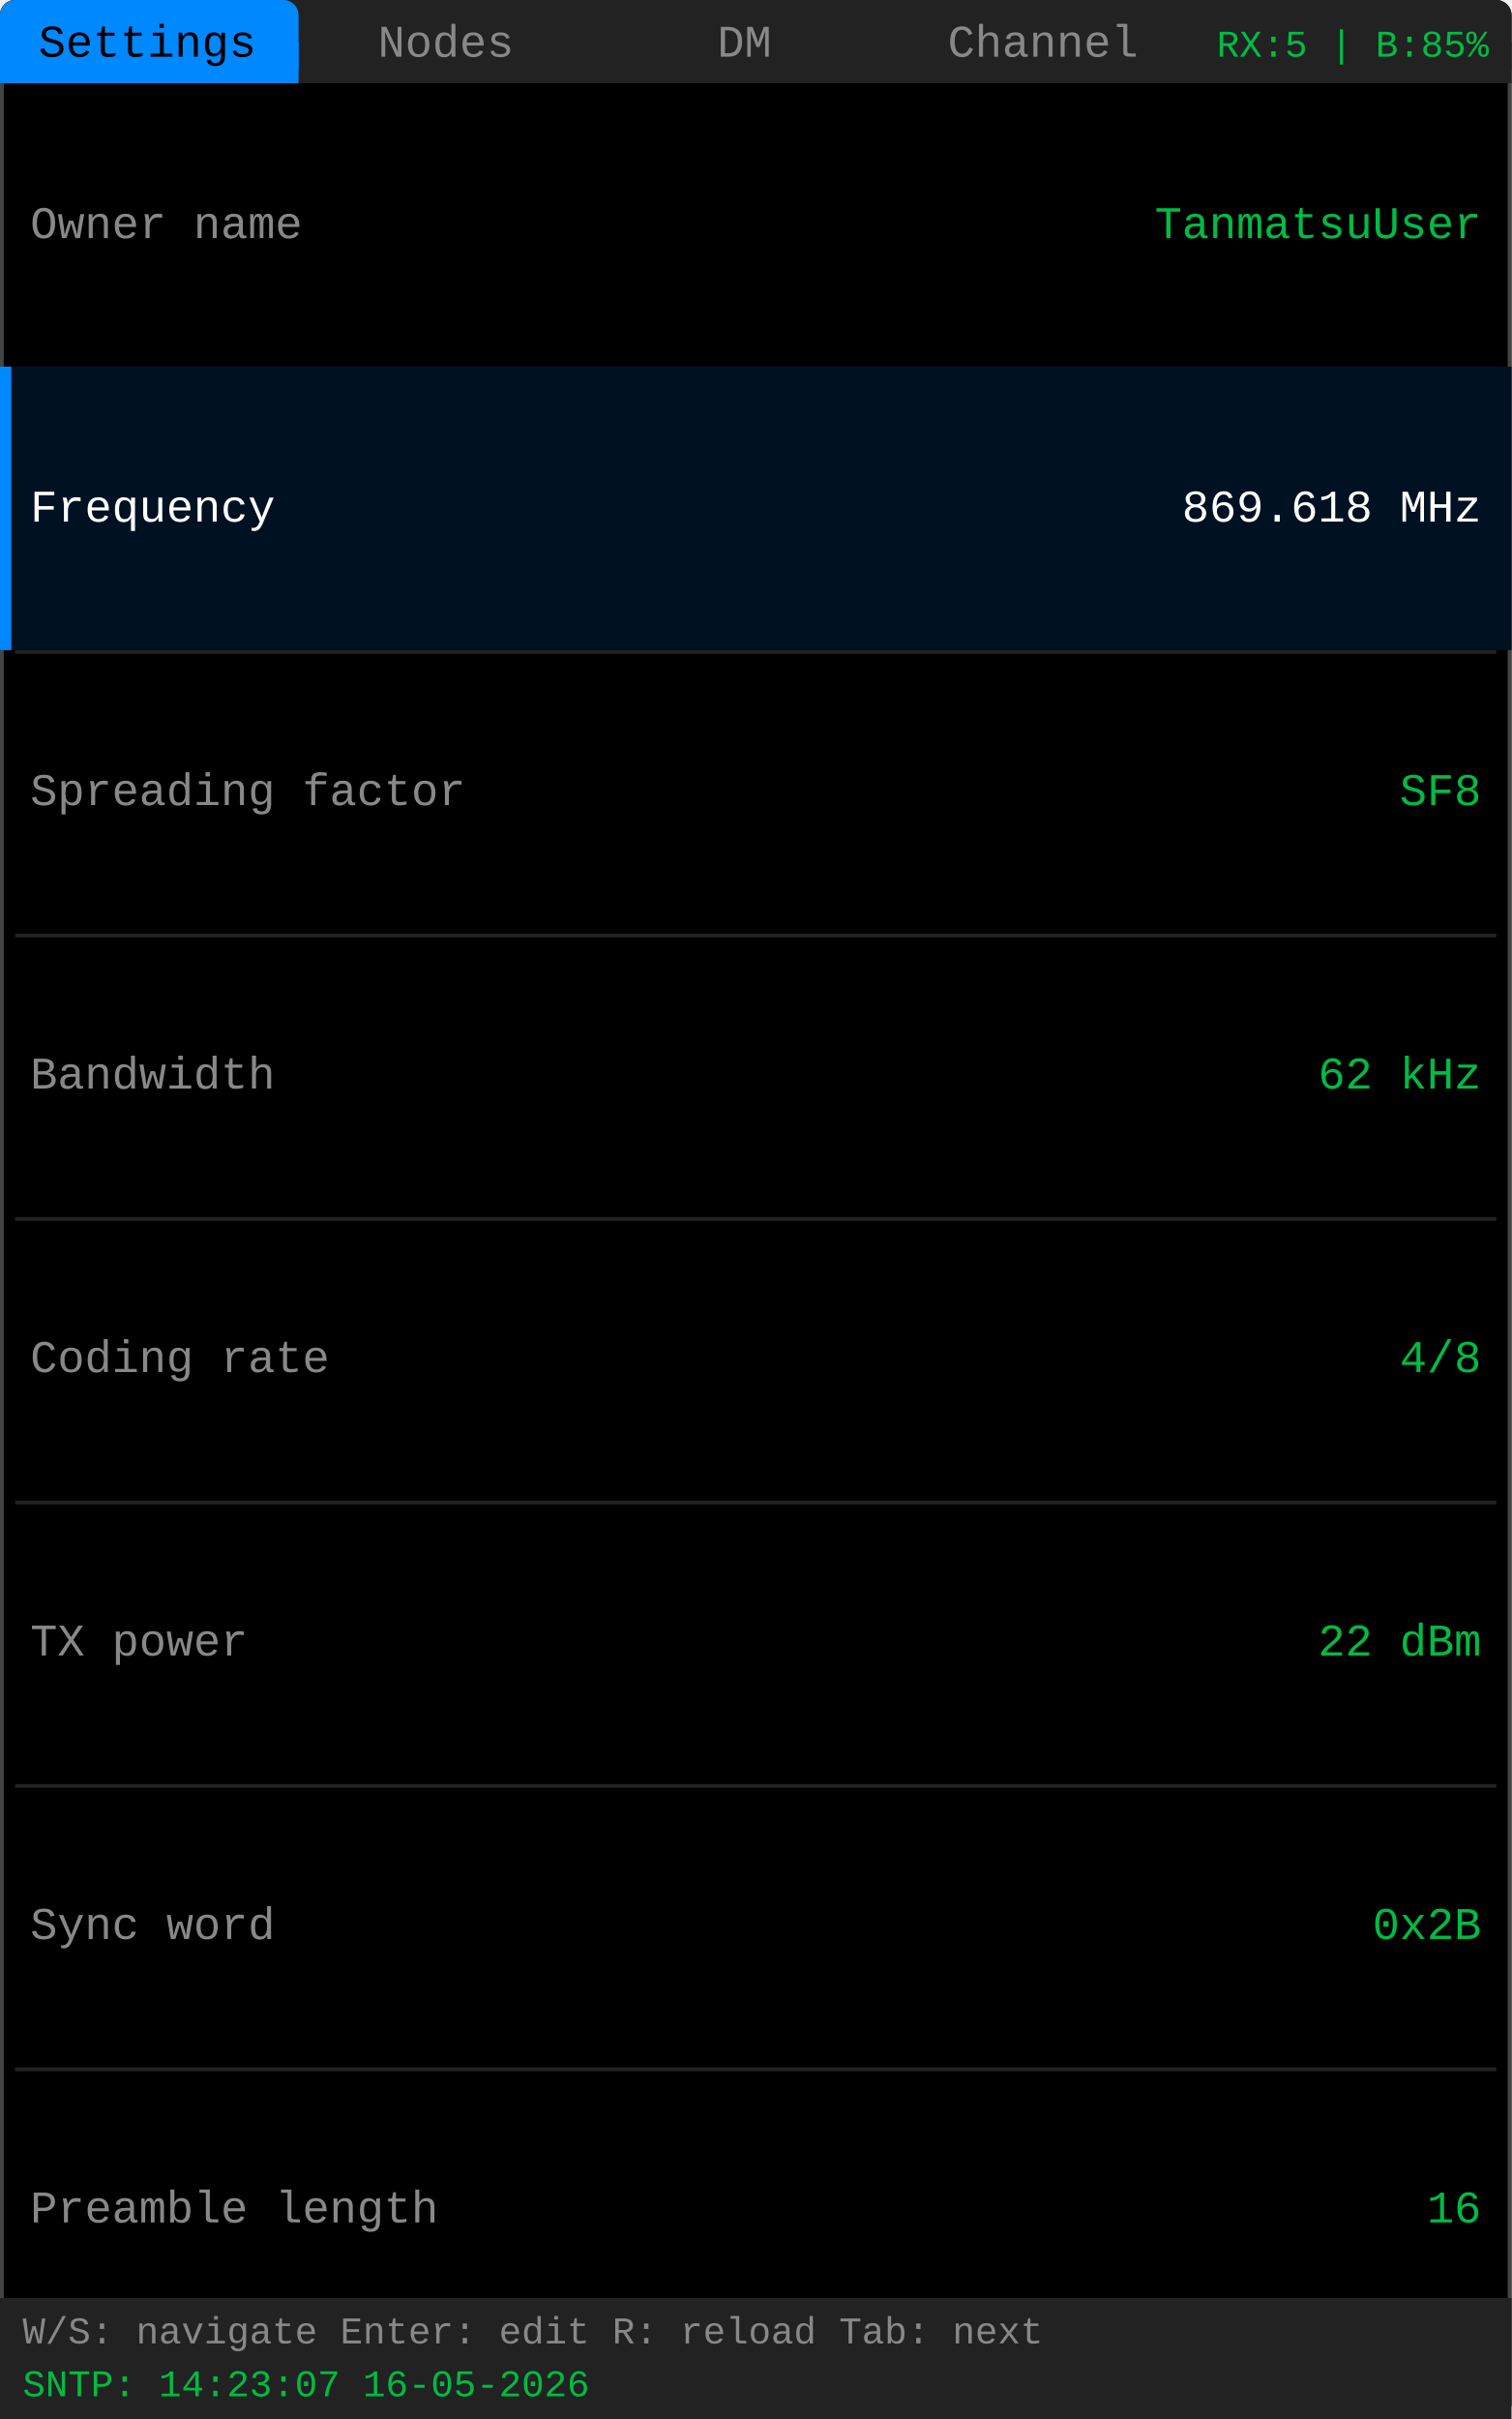
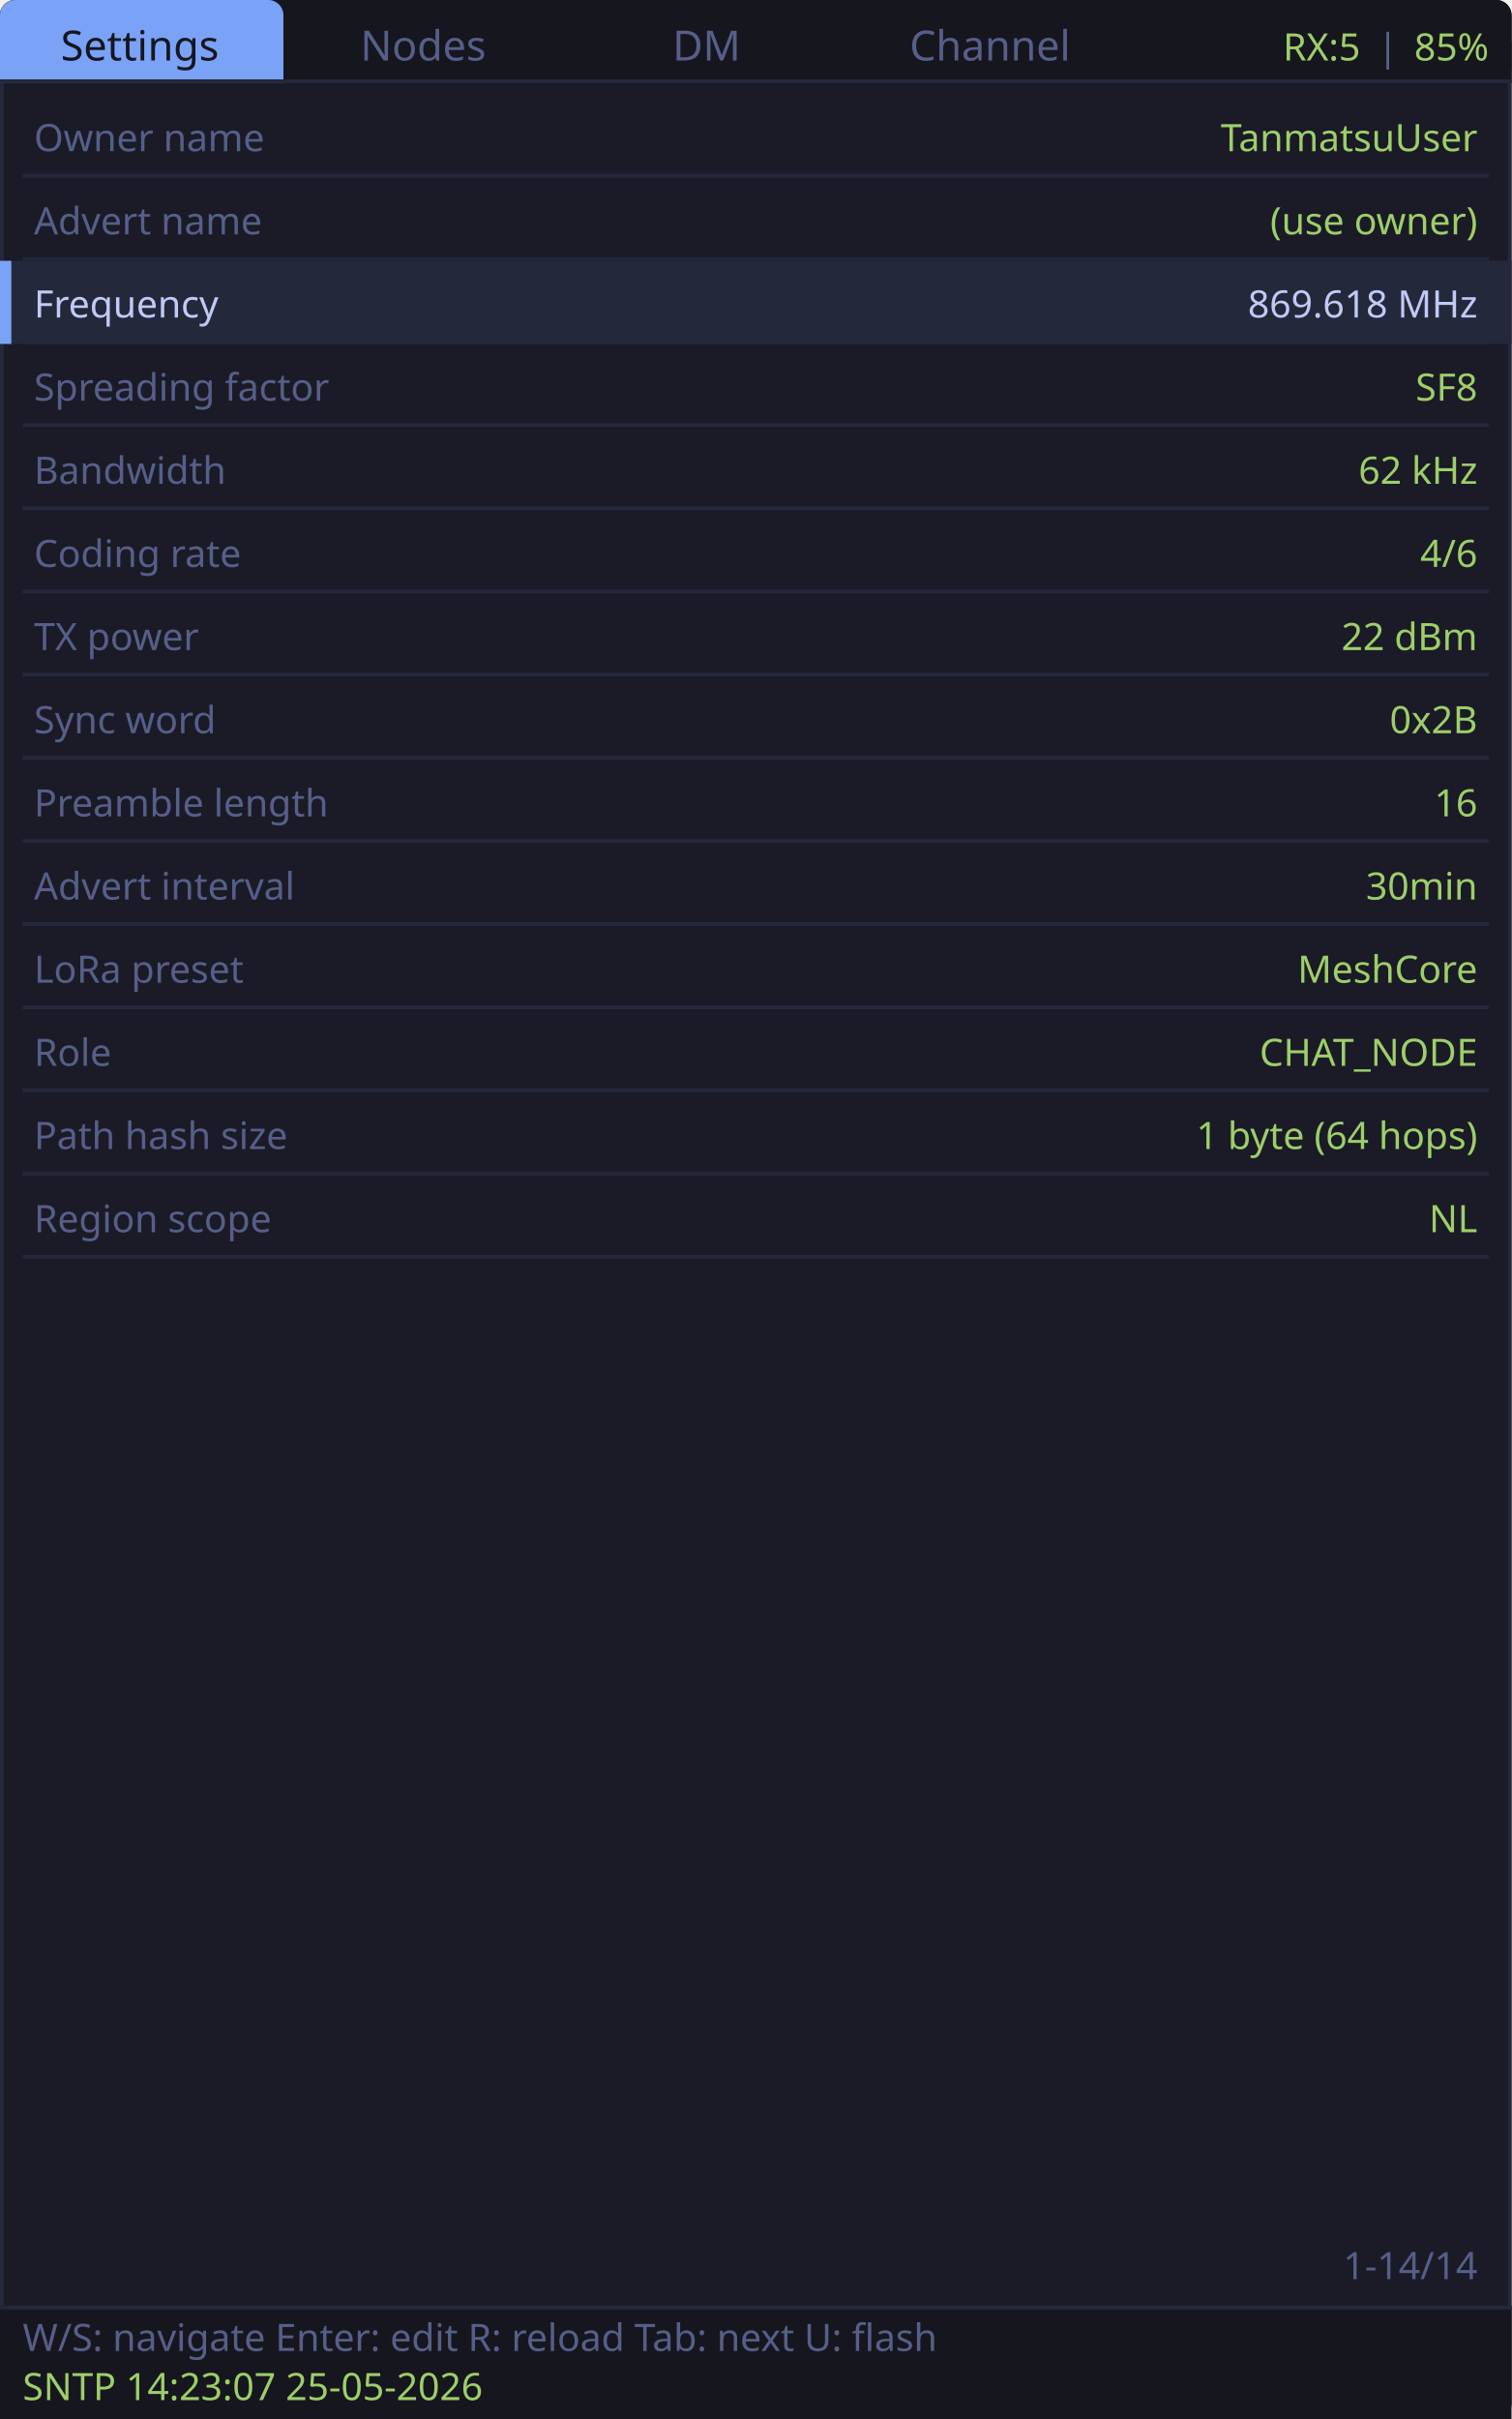
<svg xmlns="http://www.w3.org/2000/svg" width="400" height="640">
-   <rect width="400" height="640" fill="#000000" rx="4" />
-   <rect x="0.5" y="0.5" width="399" height="639" fill="none" stroke="#444444" stroke-width="1" rx="4" />
-   <rect x="0" y="0" width="400" height="22" fill="#222222" rx="4" />
-   <rect x="0" y="11" width="400" height="11" fill="#222222" />
-   <rect x="0" y="0" width="79" height="22" fill="#0088FF" rx="4" />
-   <rect x="0" y="11" width="79" height="11" fill="#0088FF" />
-   <text x="39" y="15" fill="#000000" font-family="'Courier New',Courier,monospace" font-size="12" text-anchor="middle">Settings</text>
-   <text x="118" y="15" fill="#888888" font-family="'Courier New',Courier,monospace" font-size="12" text-anchor="middle">Nodes</text>
-   <text x="197" y="15" fill="#888888" font-family="'Courier New',Courier,monospace" font-size="12" text-anchor="middle">DM</text>
-   <text x="276" y="15" fill="#888888" font-family="'Courier New',Courier,monospace" font-size="12" text-anchor="middle">Channel</text>
-   <text x="394" y="15" fill="#00BB44" font-family="'Courier New',Courier,monospace" font-size="10" text-anchor="end">RX:5 | B:85%</text>
-   <text x="8" y="63" fill="#888888" font-family="'Courier New',Courier,monospace" font-size="12">Owner name</text>
-   <text x="392" y="63" fill="#00BB44" font-family="'Courier New',Courier,monospace" font-size="12" text-anchor="end">TanmatsuUser</text>
-   <rect x="4" y="97" width="392" height="1" fill="#222222" />
-   <rect x="0" y="97" width="400" height="75" fill="#001122" />
-   <rect x="0" y="97" width="3" height="75" fill="#0088FF" />
-   <text x="8" y="138" fill="#ffffff" font-family="'Courier New',Courier,monospace" font-size="12">Frequency</text>
-   <text x="392" y="138" fill="#ffffff" font-family="'Courier New',Courier,monospace" font-size="12" text-anchor="end">869.618 MHz</text>
-   <rect x="4" y="172" width="392" height="1" fill="#222222" />
-   <text x="8" y="213" fill="#888888" font-family="'Courier New',Courier,monospace" font-size="12">Spreading factor</text>
-   <text x="392" y="213" fill="#00BB44" font-family="'Courier New',Courier,monospace" font-size="12" text-anchor="end">SF8</text>
-   <rect x="4" y="247" width="392" height="1" fill="#222222" />
-   <text x="8" y="288" fill="#888888" font-family="'Courier New',Courier,monospace" font-size="12">Bandwidth</text>
-   <text x="392" y="288" fill="#00BB44" font-family="'Courier New',Courier,monospace" font-size="12" text-anchor="end">62 kHz</text>
-   <rect x="4" y="322" width="392" height="1" fill="#222222" />
-   <text x="8" y="363" fill="#888888" font-family="'Courier New',Courier,monospace" font-size="12">Coding rate</text>
-   <text x="392" y="363" fill="#00BB44" font-family="'Courier New',Courier,monospace" font-size="12" text-anchor="end">4/8</text>
-   <rect x="4" y="397" width="392" height="1" fill="#222222" />
-   <text x="8" y="438" fill="#888888" font-family="'Courier New',Courier,monospace" font-size="12">TX power</text>
-   <text x="392" y="438" fill="#00BB44" font-family="'Courier New',Courier,monospace" font-size="12" text-anchor="end">22 dBm</text>
-   <rect x="4" y="472" width="392" height="1" fill="#222222" />
-   <text x="8" y="513" fill="#888888" font-family="'Courier New',Courier,monospace" font-size="12">Sync word</text>
-   <text x="392" y="513" fill="#00BB44" font-family="'Courier New',Courier,monospace" font-size="12" text-anchor="end">0x2B</text>
-   <rect x="4" y="547" width="392" height="1" fill="#222222" />
-   <text x="8" y="588" fill="#888888" font-family="'Courier New',Courier,monospace" font-size="12">Preamble length</text>
-   <text x="392" y="588" fill="#00BB44" font-family="'Courier New',Courier,monospace" font-size="12" text-anchor="end">16</text>
-   <rect x="4" y="622" width="392" height="1" fill="#222222" />
-   <rect x="0" y="608" width="400" height="32" fill="#222222" />
-   <text x="6" y="620" fill="#888888" font-family="'Courier New',Courier,monospace" font-size="10">W/S: navigate  Enter: edit  R: reload  Tab: next</text>
-   <text x="6" y="634" fill="#00BB44" font-family="'Courier New',Courier,monospace" font-size="10">SNTP: 14:23:07  16-05-2026</text>
+   <rect width="400" height="640" fill="#1A1B26" rx="4" />
+   <rect x="0.5" y="0.5" width="399" height="639" fill="none" stroke="#24283B" stroke-width="1" rx="4" />
+   <rect x="0" y="0" width="400" height="22" fill="#16161E" rx="4" />
+   <rect x="0" y="11" width="400" height="11" fill="#16161E" />
+   <rect x="0" y="0" width="75" height="22" fill="#7AA2F7" rx="4" />
+   <rect x="0" y="11" width="75" height="11" fill="#7AA2F7" />
+   <text x="37" y="16" fill="#16161E" font-family="'Saira',sans-serif" font-size="11" font-weight="500" text-anchor="middle">Settings</text>
+   <text x="112" y="16" fill="#565F89" font-family="'Saira',sans-serif" font-size="11" text-anchor="middle">Nodes</text>
+   <text x="187" y="16" fill="#565F89" font-family="'Saira',sans-serif" font-size="11" text-anchor="middle">DM</text>
+   <text x="262" y="16" fill="#565F89" font-family="'Saira',sans-serif" font-size="11" text-anchor="middle">Channel</text>
+   <text x="394" y="16" fill="#9ECE6A" font-family="'Saira',sans-serif" font-size="10" text-anchor="end">85%</text>
+   <text x="370" y="16" fill="#565F89" font-family="'Saira',sans-serif" font-size="10" text-anchor="end">|</text>
+   <text x="360" y="16" fill="#9ECE6A" font-family="'Saira',sans-serif" font-size="10" text-anchor="end">RX:5</text>
+   <rect x="0" y="21" width="400" height="1" fill="#24283B" />
+   <text x="9" y="40" fill="#565F89" font-family="'Saira',sans-serif" font-size="10">Owner name</text>
+   <text x="391" y="40" fill="#9ECE6A" font-family="'Saira',sans-serif" font-size="10" text-anchor="end">TanmatsuUser</text>
+   <rect x="6" y="46" width="388" height="1" fill="#24283B" />
+   <text x="9" y="62" fill="#565F89" font-family="'Saira',sans-serif" font-size="10">Advert name</text>
+   <text x="391" y="62" fill="#9ECE6A" font-family="'Saira',sans-serif" font-size="10" text-anchor="end">(use owner)</text>
+   <rect x="6" y="68" width="388" height="1" fill="#24283B" />
+   <rect x="0" y="69" width="400" height="22" fill="#24283B" />
+   <rect x="0" y="69" width="3" height="22" fill="#7AA2F7" />
+   <text x="9" y="84" fill="#C0CAF5" font-family="'Saira',sans-serif" font-size="10">Frequency</text>
+   <text x="391" y="84" fill="#C0CAF5" font-family="'Saira',sans-serif" font-size="10" text-anchor="end">869.618 MHz</text>
+   <rect x="6" y="90" width="388" height="1" fill="#24283B" />
+   <text x="9" y="106" fill="#565F89" font-family="'Saira',sans-serif" font-size="10">Spreading factor</text>
+   <text x="391" y="106" fill="#9ECE6A" font-family="'Saira',sans-serif" font-size="10" text-anchor="end">SF8</text>
+   <rect x="6" y="112" width="388" height="1" fill="#24283B" />
+   <text x="9" y="128" fill="#565F89" font-family="'Saira',sans-serif" font-size="10">Bandwidth</text>
+   <text x="391" y="128" fill="#9ECE6A" font-family="'Saira',sans-serif" font-size="10" text-anchor="end">62 kHz</text>
+   <rect x="6" y="134" width="388" height="1" fill="#24283B" />
+   <text x="9" y="150" fill="#565F89" font-family="'Saira',sans-serif" font-size="10">Coding rate</text>
+   <text x="391" y="150" fill="#9ECE6A" font-family="'Saira',sans-serif" font-size="10" text-anchor="end">4/6</text>
+   <rect x="6" y="156" width="388" height="1" fill="#24283B" />
+   <text x="9" y="172" fill="#565F89" font-family="'Saira',sans-serif" font-size="10">TX power</text>
+   <text x="391" y="172" fill="#9ECE6A" font-family="'Saira',sans-serif" font-size="10" text-anchor="end">22 dBm</text>
+   <rect x="6" y="178" width="388" height="1" fill="#24283B" />
+   <text x="9" y="194" fill="#565F89" font-family="'Saira',sans-serif" font-size="10">Sync word</text>
+   <text x="391" y="194" fill="#9ECE6A" font-family="'Saira',sans-serif" font-size="10" text-anchor="end">0x2B</text>
+   <rect x="6" y="200" width="388" height="1" fill="#24283B" />
+   <text x="9" y="216" fill="#565F89" font-family="'Saira',sans-serif" font-size="10">Preamble length</text>
+   <text x="391" y="216" fill="#9ECE6A" font-family="'Saira',sans-serif" font-size="10" text-anchor="end">16</text>
+   <rect x="6" y="222" width="388" height="1" fill="#24283B" />
+   <text x="9" y="238" fill="#565F89" font-family="'Saira',sans-serif" font-size="10">Advert interval</text>
+   <text x="391" y="238" fill="#9ECE6A" font-family="'Saira',sans-serif" font-size="10" text-anchor="end">30min</text>
+   <rect x="6" y="244" width="388" height="1" fill="#24283B" />
+   <text x="9" y="260" fill="#565F89" font-family="'Saira',sans-serif" font-size="10">LoRa preset</text>
+   <text x="391" y="260" fill="#9ECE6A" font-family="'Saira',sans-serif" font-size="10" text-anchor="end">MeshCore</text>
+   <rect x="6" y="266" width="388" height="1" fill="#24283B" />
+   <text x="9" y="282" fill="#565F89" font-family="'Saira',sans-serif" font-size="10">Role</text>
+   <text x="391" y="282" fill="#9ECE6A" font-family="'Saira',sans-serif" font-size="10" text-anchor="end">CHAT_NODE</text>
+   <rect x="6" y="288" width="388" height="1" fill="#24283B" />
+   <text x="9" y="304" fill="#565F89" font-family="'Saira',sans-serif" font-size="10">Path hash size</text>
+   <text x="391" y="304" fill="#9ECE6A" font-family="'Saira',sans-serif" font-size="10" text-anchor="end">1 byte (64 hops)</text>
+   <rect x="6" y="310" width="388" height="1" fill="#24283B" />
+   <text x="9" y="326" fill="#565F89" font-family="'Saira',sans-serif" font-size="10">Region scope</text>
+   <text x="391" y="326" fill="#9ECE6A" font-family="'Saira',sans-serif" font-size="10" text-anchor="end">NL</text>
+   <rect x="6" y="332" width="388" height="1" fill="#24283B" />
+   <text x="391" y="603" fill="#565F89" font-family="'Saira',sans-serif" font-size="10" text-anchor="end">1-14/14</text>
+   <rect x="0" y="610" width="400" height="30" fill="#16161E" />
+   <rect x="0" y="610" width="400" height="1" fill="#24283B" />
+   <text x="6" y="622" fill="#565F89" font-family="'Saira',sans-serif" font-size="10">W/S: navigate   Enter: edit   R: reload   Tab: next   U: flash</text>
+   <text x="6" y="635" fill="#9ECE6A" font-family="'Saira',sans-serif" font-size="10">SNTP 14:23:07  25-05-2026</text>
</svg>
